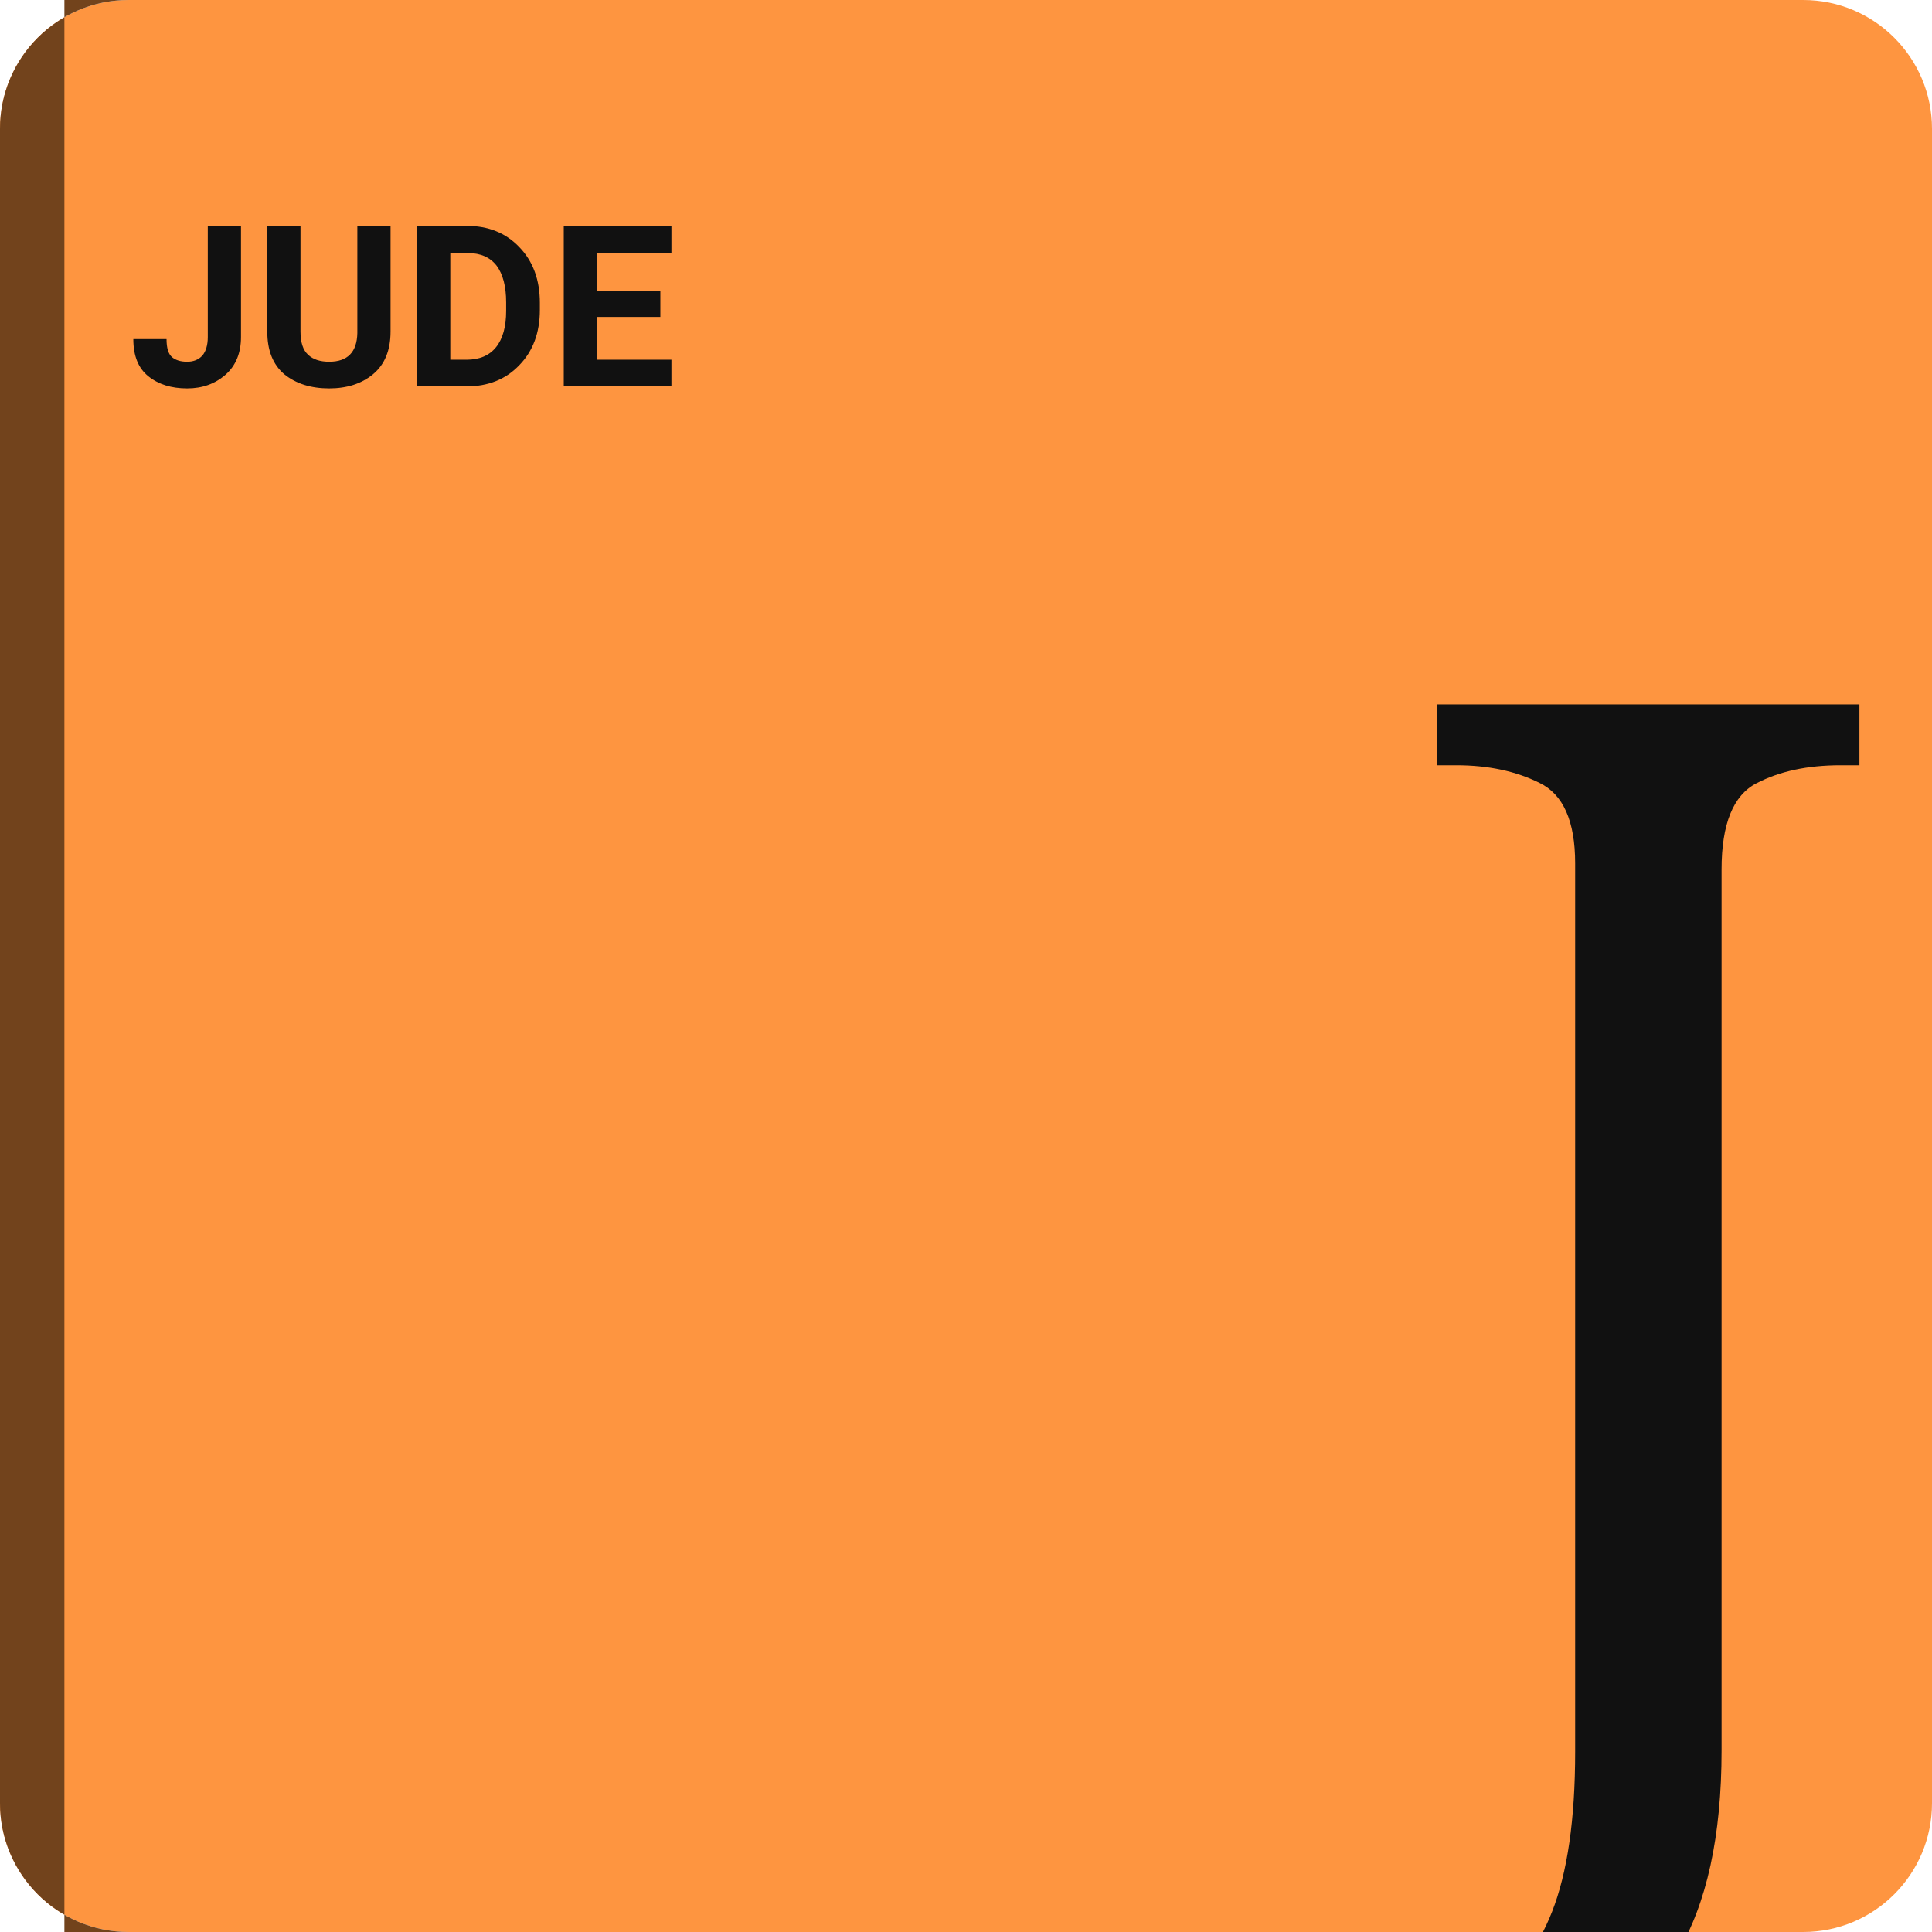
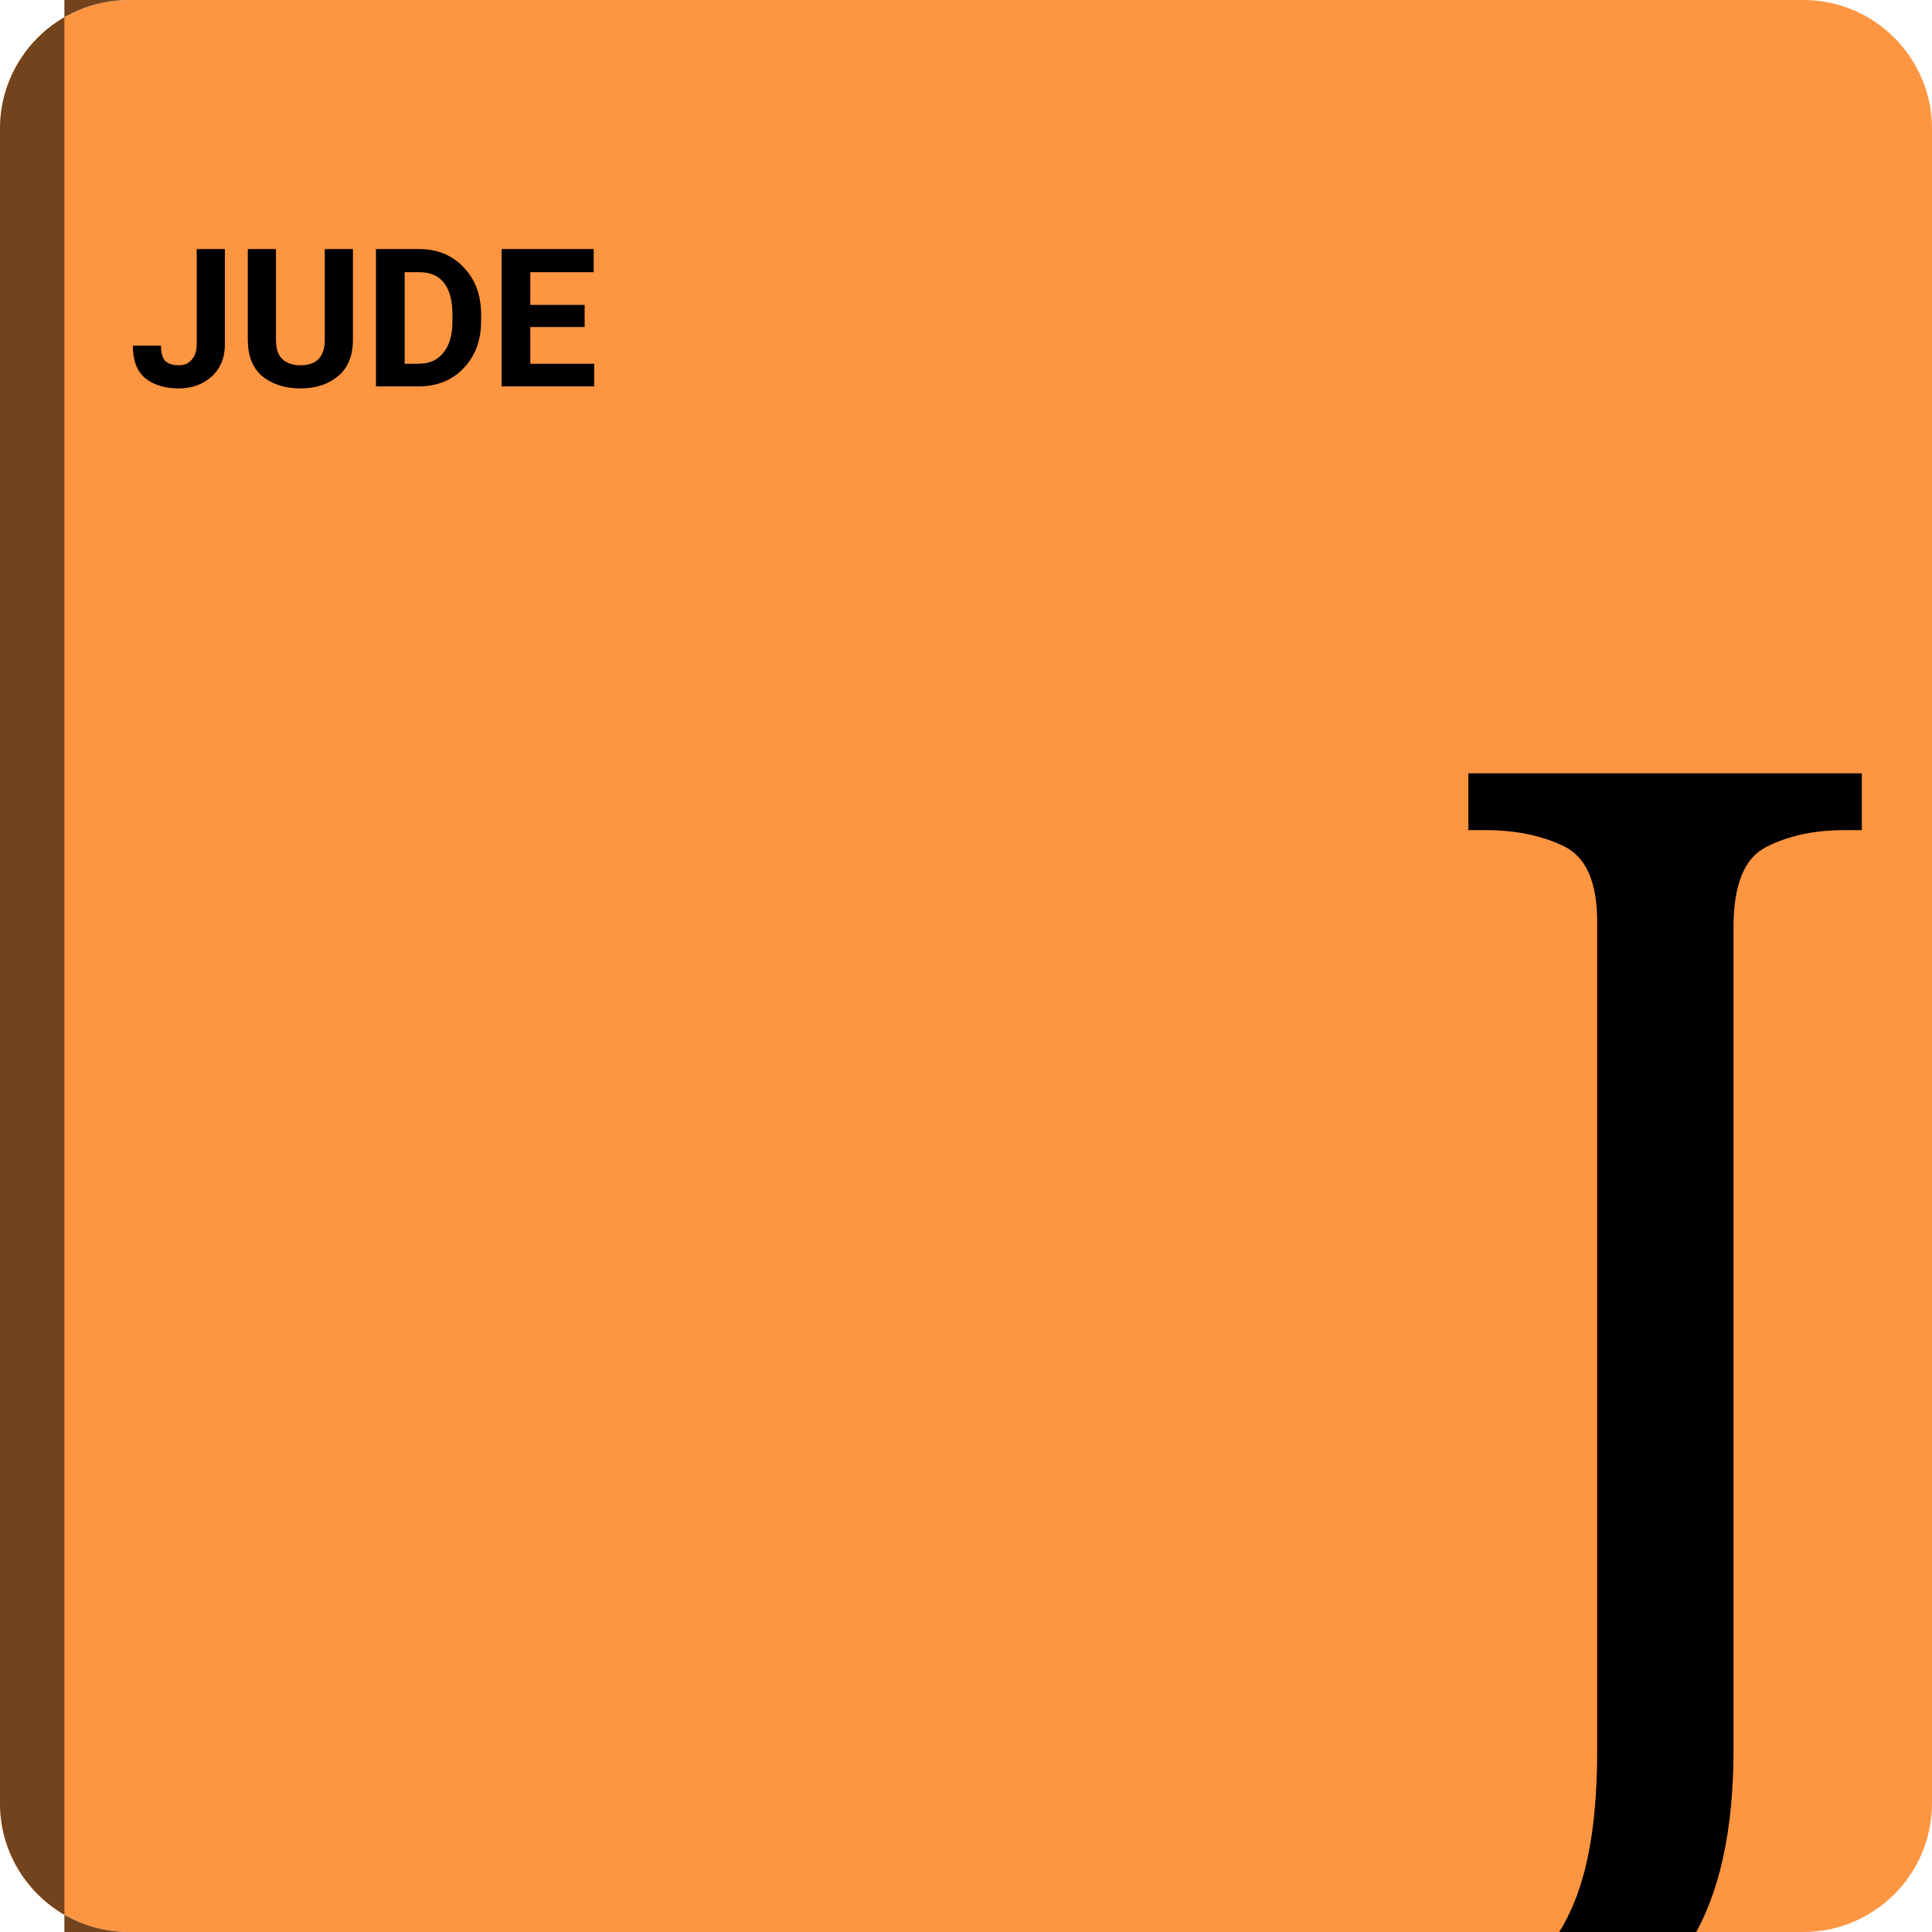
<svg xmlns="http://www.w3.org/2000/svg" width="60" height="60" viewBox="0 0 60 60">
  <rect x="0" y="0" width="60" height="60" rx="4" ry="4" fill="#FE9540" />
  <path d="M 0,4 A 4,4 0 0 1 4,0 H 2 V 60 H 4 A 4,4 0 0 1 0,56 Z" fill="#72431c" />
-   <text x="4" y="12" font-family="system-ui, -apple-system, Segoe UI, Roboto, Helvetica, Arial" font-size="7" font-weight="700" fill="#111111" text-rendering="geometricPrecision">JUDE</text>
-   <text x="59" y="54" font-family="'Vast Shadow', serif" font-weight="400" font-style="normal" font-size="45" fill="#111111" text-anchor="end" dominant-baseline="alphabetic" text-rendering="geometricPrecision">J</text>
+   <text x="4" y="12" font-family="system-ui, -apple-system, Segoe UI, Roboto, Helvetica, Arial" font-size="6" font-weight="700" fill="#000000ff" text-rendering="geometricPrecision">JUDE</text>
+   <text x="59" y="54" font-family="'Radley', serif" font-weight="400" font-style="normal" font-size="42" fill="#000000ff" text-anchor="end" dominant-baseline="alphabetic" text-rendering="geometricPrecision">J</text>
</svg>
